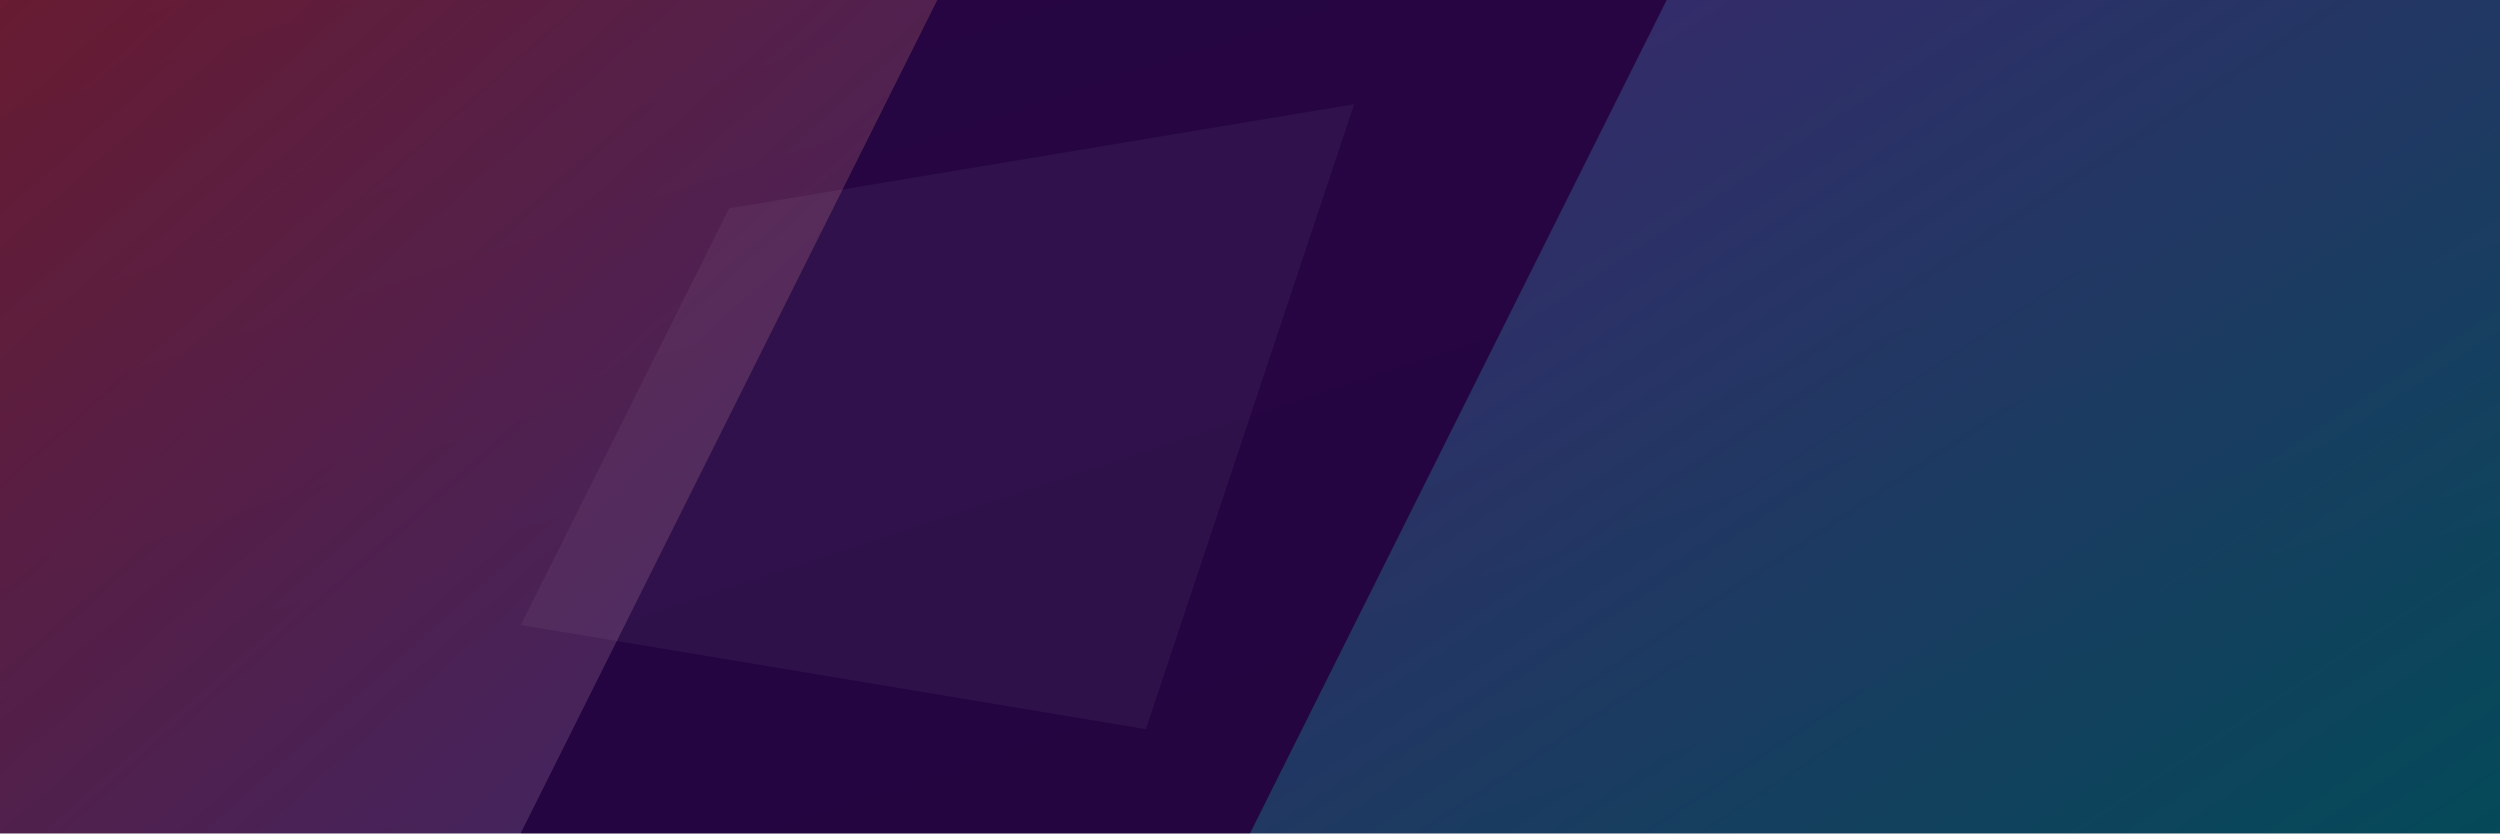
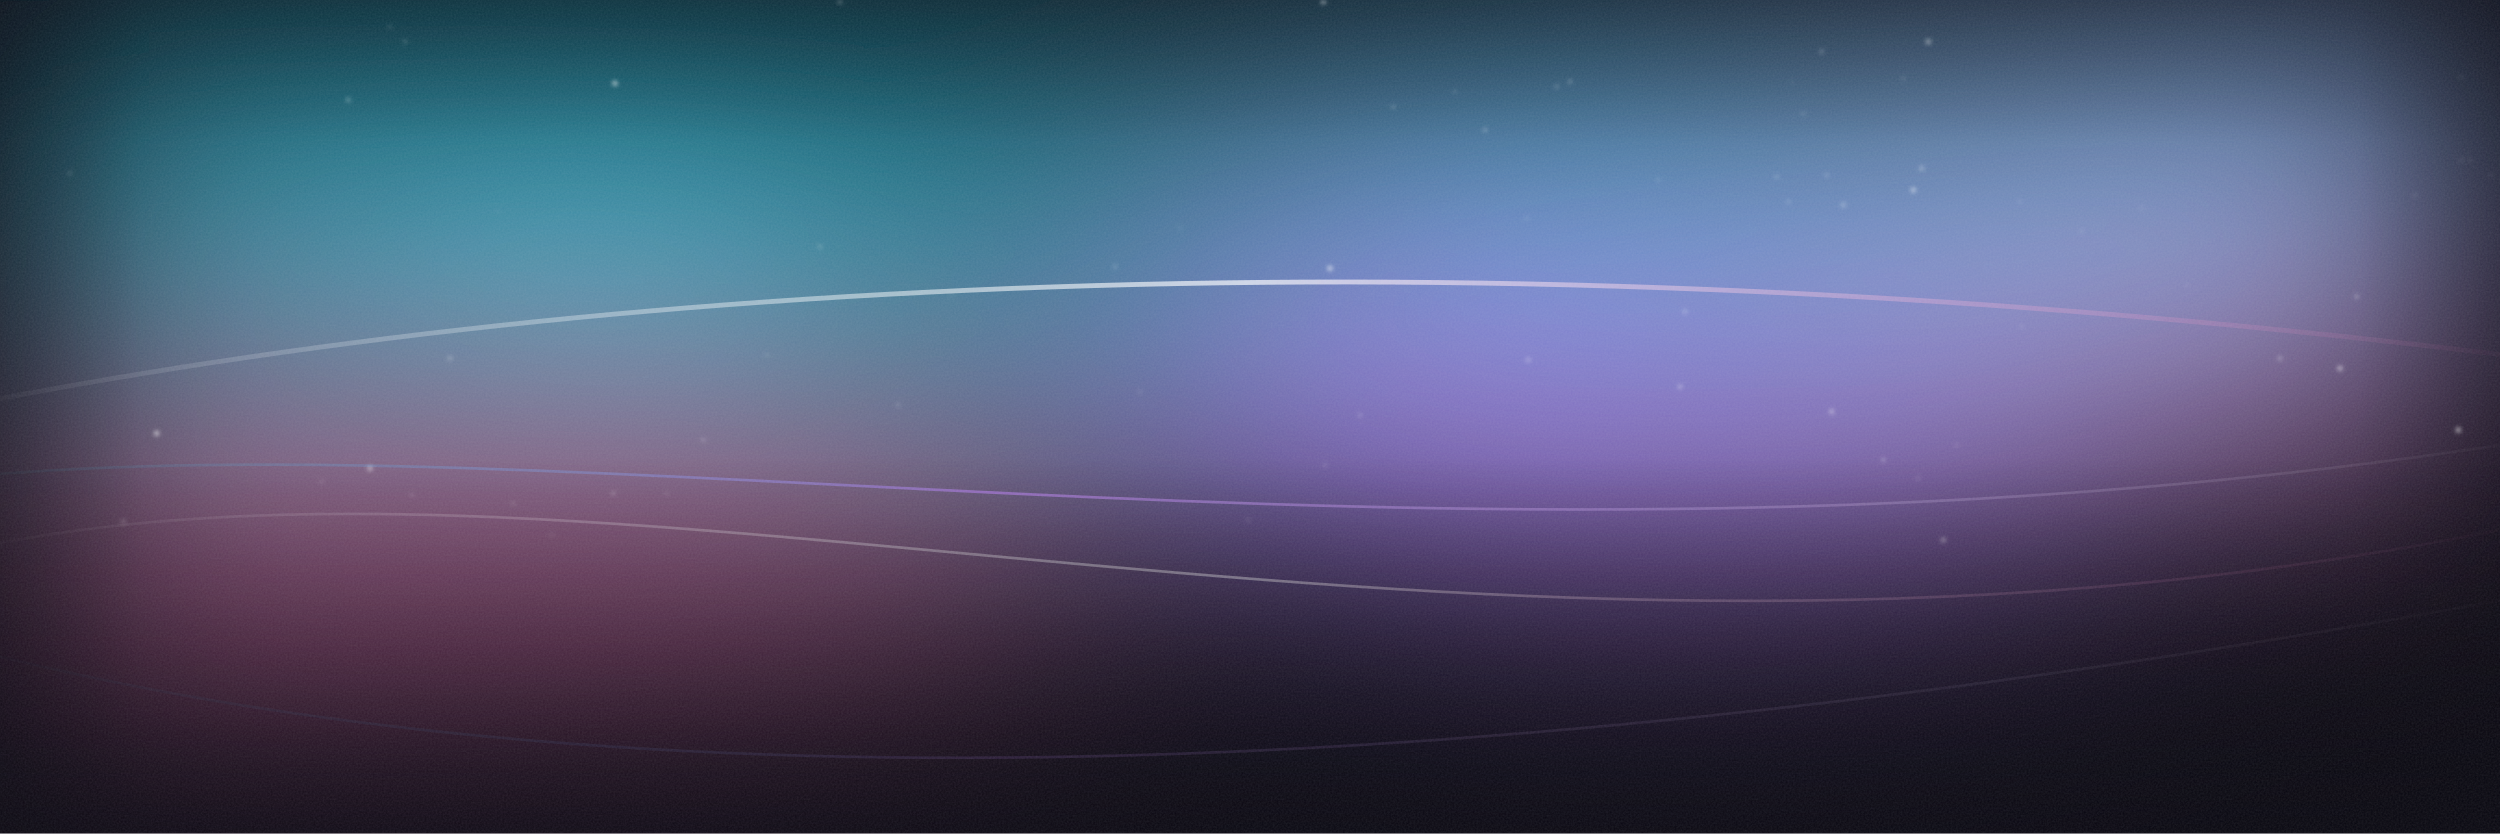
- <svg xmlns="http://www.w3.org/2000/svg" viewBox="0 0 1200 400" width="1200" height="400">
+ <svg xmlns="http://www.w3.org/2000/svg" viewBox="0 0 1500 500" width="1500" height="500" preserveAspectRatio="xMidYMid slice">
  <defs>
-     <linearGradient id="bg6" x1="0%" y1="0%" x2="100%" y2="100%">
-       <stop offset="0%" stop-color="#0a0314" />
-       <stop offset="100%" stop-color="#030107" />
+     <filter id="blur" x="-30%" y="-80%" width="160%" height="260%">
+       <feGaussianBlur stdDeviation="90" />
+     </filter>
+     <filter id="soft">
+       <feGaussianBlur stdDeviation="1.2" />
+     </filter>
+     <filter id="grain" x="0" y="0" width="100%" height="100%">
+       <feTurbulence type="fractalNoise" baseFrequency="0.9" numOctaves="2" stitchTiles="stitch" />
+       <feColorMatrix values="0 0 0 0 1  0 0 0 0 1  0 0 0 0 1  0 0 0 0.09 0" />
+     </filter>
+     <linearGradient id="ribbon0" x1="0" y1="0" x2="1" y2="0">
+       <stop offset="0" stop-color="#fff" stop-opacity="0" />
+       <stop offset="0.5" stop-color="#fff" stop-opacity="0.9" />
+       <stop offset="1" stop-color="#f472b6" stop-opacity="0" />
    </linearGradient>
-     <linearGradient id="p1" x1="0%" y1="0%" x2="100%" y2="100%">
-       <stop offset="0%" stop-color="#f43f5e" />
-       <stop offset="100%" stop-color="#8b5cf6" />
+     <linearGradient id="ribbon1" x1="0" y1="0" x2="1" y2="0">
+       <stop offset="0" stop-color="#22d3ee" stop-opacity="0" />
+       <stop offset="0.4" stop-color="#c084fc" stop-opacity="0.9" />
+       <stop offset="1" stop-color="#fff" stop-opacity="0" />
    </linearGradient>
-     <linearGradient id="p2" x1="0%" y1="0%" x2="100%" y2="100%">
-       <stop offset="0%" stop-color="#8b5cf6" />
-       <stop offset="100%" stop-color="#06b6d4" />
+     <linearGradient id="fade" x1="0" y1="0" x2="0" y2="1">
+       <stop offset="0.55" stop-color="#07060f" stop-opacity="0" />
+       <stop offset="1" stop-color="#07060f" stop-opacity="0.75" />
    </linearGradient>
  </defs>
-   <rect width="1200" height="400" fill="url(#bg6)" />
-   <polygon points="0,0 450,0 250,400 0,400" fill="url(#p1)" opacity="0.4" />
-   <polygon points="450,0 800,0 600,400 250,400" fill="#3b0764" opacity="0.6" />
-   <polygon points="800,0 1200,0 1200,400 600,400" fill="url(#p2)" opacity="0.4" />
-   <polygon points="350,100 650,50 550,350 250,300" fill="#ffffff" opacity="0.05" />
+   <rect width="1500" height="500" fill="#07060f" />
+   <g filter="url(#blur)">
+     <ellipse cx="630" cy="145" rx="407" ry="139" fill="#22d3ee" opacity="0.59" />
+     <ellipse cx="990" cy="239" rx="345" ry="125" fill="#c084fc" opacity="0.78" />
+     <ellipse cx="188" cy="340" rx="479" ry="143" fill="#f472b6" opacity="0.55" />
+     <ellipse cx="95" cy="122" rx="423" ry="121" fill="#22d3ee" opacity="0.64" />
+     <ellipse cx="1487" cy="85" rx="293" ry="159" fill="#c084fc" opacity="0.72" />
+     <ellipse cx="1382" cy="76" rx="391" ry="196" fill="#f472b6" opacity="0.69" />
+     <ellipse cx="1206" cy="24" rx="413" ry="192" fill="#22d3ee" opacity="0.54" />
+   </g>
+   <g filter="url(#soft)">
+     <circle cx="400" cy="296" r="0.6" fill="#fff" opacity="0.53" />
+     <circle cx="1011" cy="187" r="1.4" fill="#fff" opacity="0.30" />
+     <circle cx="1075" cy="49" r="0.6" fill="#fff" opacity="0.26" />
+     <circle cx="1477" cy="46" r="0.6" fill="#fff" opacity="0.35" />
+     <circle cx="798" cy="161" r="1.4" fill="#fff" opacity="0.79" />
+     <circle cx="795" cy="279" r="0.8" fill="#fff" opacity="0.44" />
+     <circle cx="684" cy="235" r="0.6" fill="#fff" opacity="0.53" />
+     <circle cx="1213" cy="196" r="0.6" fill="#fff" opacity="0.49" />
+     <circle cx="1082" cy="68" r="0.6" fill="#fff" opacity="0.72" />
+     <circle cx="460" cy="213" r="0.6" fill="#fff" opacity="0.55" />
+     <circle cx="94" cy="260" r="1.4" fill="#fff" opacity="0.79" />
+     <circle cx="873" cy="55" r="0.6" fill="#fff" opacity="0.57" />
+     <circle cx="1495" cy="105" r="0.6" fill="#fff" opacity="0.35" />
+     <circle cx="1368" cy="215" r="1.4" fill="#fff" opacity="0.33" />
+     <circle cx="1449" cy="117" r="0.6" fill="#fff" opacity="0.52" />
+     <circle cx="1285" cy="125" r="0.6" fill="#fff" opacity="0.43" />
+     <circle cx="539" cy="243" r="1" fill="#fff" opacity="0.30" />
+     <circle cx="492" cy="148" r="1" fill="#fff" opacity="0.38" />
+     <circle cx="1130" cy="276" r="0.8" fill="#fff" opacity="0.76" />
+     <circle cx="708" cy="137" r="0.6" fill="#fff" opacity="0.34" />
+     <circle cx="816" cy="249" r="0.8" fill="#fff" opacity="0.54" />
+     <circle cx="1482" cy="96" r="0.6" fill="#fff" opacity="0.31" />
+     <circle cx="299" cy="127" r="0.6" fill="#fff" opacity="0.26" />
+     <circle cx="934" cy="52" r="0.8" fill="#fff" opacity="0.56" />
+     <circle cx="1106" cy="123" r="1.4" fill="#fff" opacity="0.35" />
+     <circle cx="1166" cy="324" r="1.4" fill="#fff" opacity="0.56" />
+     <circle cx="1151" cy="287" r="1" fill="#fff" opacity="0.26" />
+     <circle cx="368" cy="296" r="1" fill="#fff" opacity="0.46" />
+     <circle cx="917" cy="216" r="1.4" fill="#fff" opacity="0.34" />
+     <circle cx="1157" cy="25" r="1.4" fill="#fff" opacity="0.58" />
+     <circle cx="891" cy="78" r="1" fill="#fff" opacity="0.49" />
+     <circle cx="234" cy="16" r="0.6" fill="#fff" opacity="0.58" />
+     <circle cx="1073" cy="121" r="0.8" fill="#fff" opacity="0.51" />
+     <circle cx="308" cy="302" r="1" fill="#fff" opacity="0.30" />
+     <circle cx="331" cy="321" r="0.8" fill="#fff" opacity="0.37" />
+     <circle cx="916" cy="131" r="0.6" fill="#fff" opacity="0.57" />
+     <circle cx="1212" cy="121" r="0.6" fill="#fff" opacity="0.55" />
+     <circle cx="1404" cy="221" r="1.4" fill="#fff" opacity="0.68" />
+     <circle cx="504" cy="1" r="1" fill="#fff" opacity="0.58" />
+     <circle cx="193" cy="289" r="0.6" fill="#fff" opacity="0.66" />
+     <circle cx="836" cy="64" r="0.8" fill="#fff" opacity="0.55" />
+     <circle cx="1066" cy="106" r="0.8" fill="#fff" opacity="0.55" />
+     <circle cx="1142" cy="47" r="0.6" fill="#fff" opacity="0.62" />
+     <circle cx="1096" cy="105" r="1" fill="#fff" opacity="0.37" />
+     <circle cx="270" cy="215" r="1.4" fill="#fff" opacity="0.29" />
+     <circle cx="247" cy="297" r="0.8" fill="#fff" opacity="0.42" />
+     <circle cx="1153" cy="101" r="1.4" fill="#fff" opacity="0.38" />
+     <circle cx="42" cy="104" r="0.8" fill="#fff" opacity="0.39" />
+     <circle cx="369" cy="50" r="1.4" fill="#fff" opacity="0.79" />
+     <circle cx="1008" cy="232" r="1" fill="#fff" opacity="0.68" />
+     <circle cx="1414" cy="178" r="0.8" fill="#fff" opacity="0.80" />
+     <circle cx="1093" cy="31" r="0.8" fill="#fff" opacity="0.70" />
+     <circle cx="794" cy="1" r="1.4" fill="#fff" opacity="0.65" />
+     <circle cx="74" cy="313" r="1.4" fill="#fff" opacity="0.29" />
+     <circle cx="1475" cy="258" r="1.4" fill="#fff" opacity="0.77" />
+     <circle cx="1148" cy="114" r="1.4" fill="#fff" opacity="0.65" />
+     <circle cx="422" cy="264" r="0.8" fill="#fff" opacity="0.56" />
+     <circle cx="571" cy="177" r="0.6" fill="#fff" opacity="0.29" />
+     <circle cx="669" cy="160" r="0.8" fill="#fff" opacity="0.57" />
+     <circle cx="222" cy="281" r="1.4" fill="#fff" opacity="0.69" />
+     <circle cx="1477" cy="96" r="0.8" fill="#fff" opacity="0.27" />
+     <circle cx="942" cy="49" r="0.8" fill="#fff" opacity="0.68" />
+     <circle cx="995" cy="108" r="0.8" fill="#fff" opacity="0.36" />
+     <circle cx="1249" cy="139" r="0.6" fill="#fff" opacity="0.56" />
+     <circle cx="243" cy="25" r="0.8" fill="#fff" opacity="0.49" />
+     <circle cx="1174" cy="267" r="0.6" fill="#fff" opacity="0.59" />
+     <circle cx="749" cy="312" r="1" fill="#fff" opacity="0.26" />
+     <circle cx="1099" cy="247" r="1.4" fill="#fff" opacity="0.49" />
+     <circle cx="1312" cy="171" r="0.6" fill="#fff" opacity="0.40" />
+     <circle cx="209" cy="60" r="1" fill="#fff" opacity="0.62" />
+   </g>
+   <path d="M-50 249 C 350 167, 900 134, 1550 219" fill="none" stroke="url(#ribbon0)" stroke-width="2.9" opacity="0.75" />
+   <path d="M-50 289 C 350 244, 900 369, 1550 259" fill="none" stroke="url(#ribbon1)" stroke-width="1.6" opacity="0.63" />
+   <path d="M-50 337 C 350 233, 900 457, 1550 307" fill="none" stroke="url(#ribbon0)" stroke-width="1.6" opacity="0.51" />
+   <path d="M-50 381 C 350 492, 900 474, 1550 351" fill="none" stroke="url(#ribbon1)" stroke-width="1.6" opacity="0.39" />
+   <rect width="1500" height="500" fill="url(#fade)" />
+   <rect width="1500" height="500" filter="url(#grain)" />
</svg>
